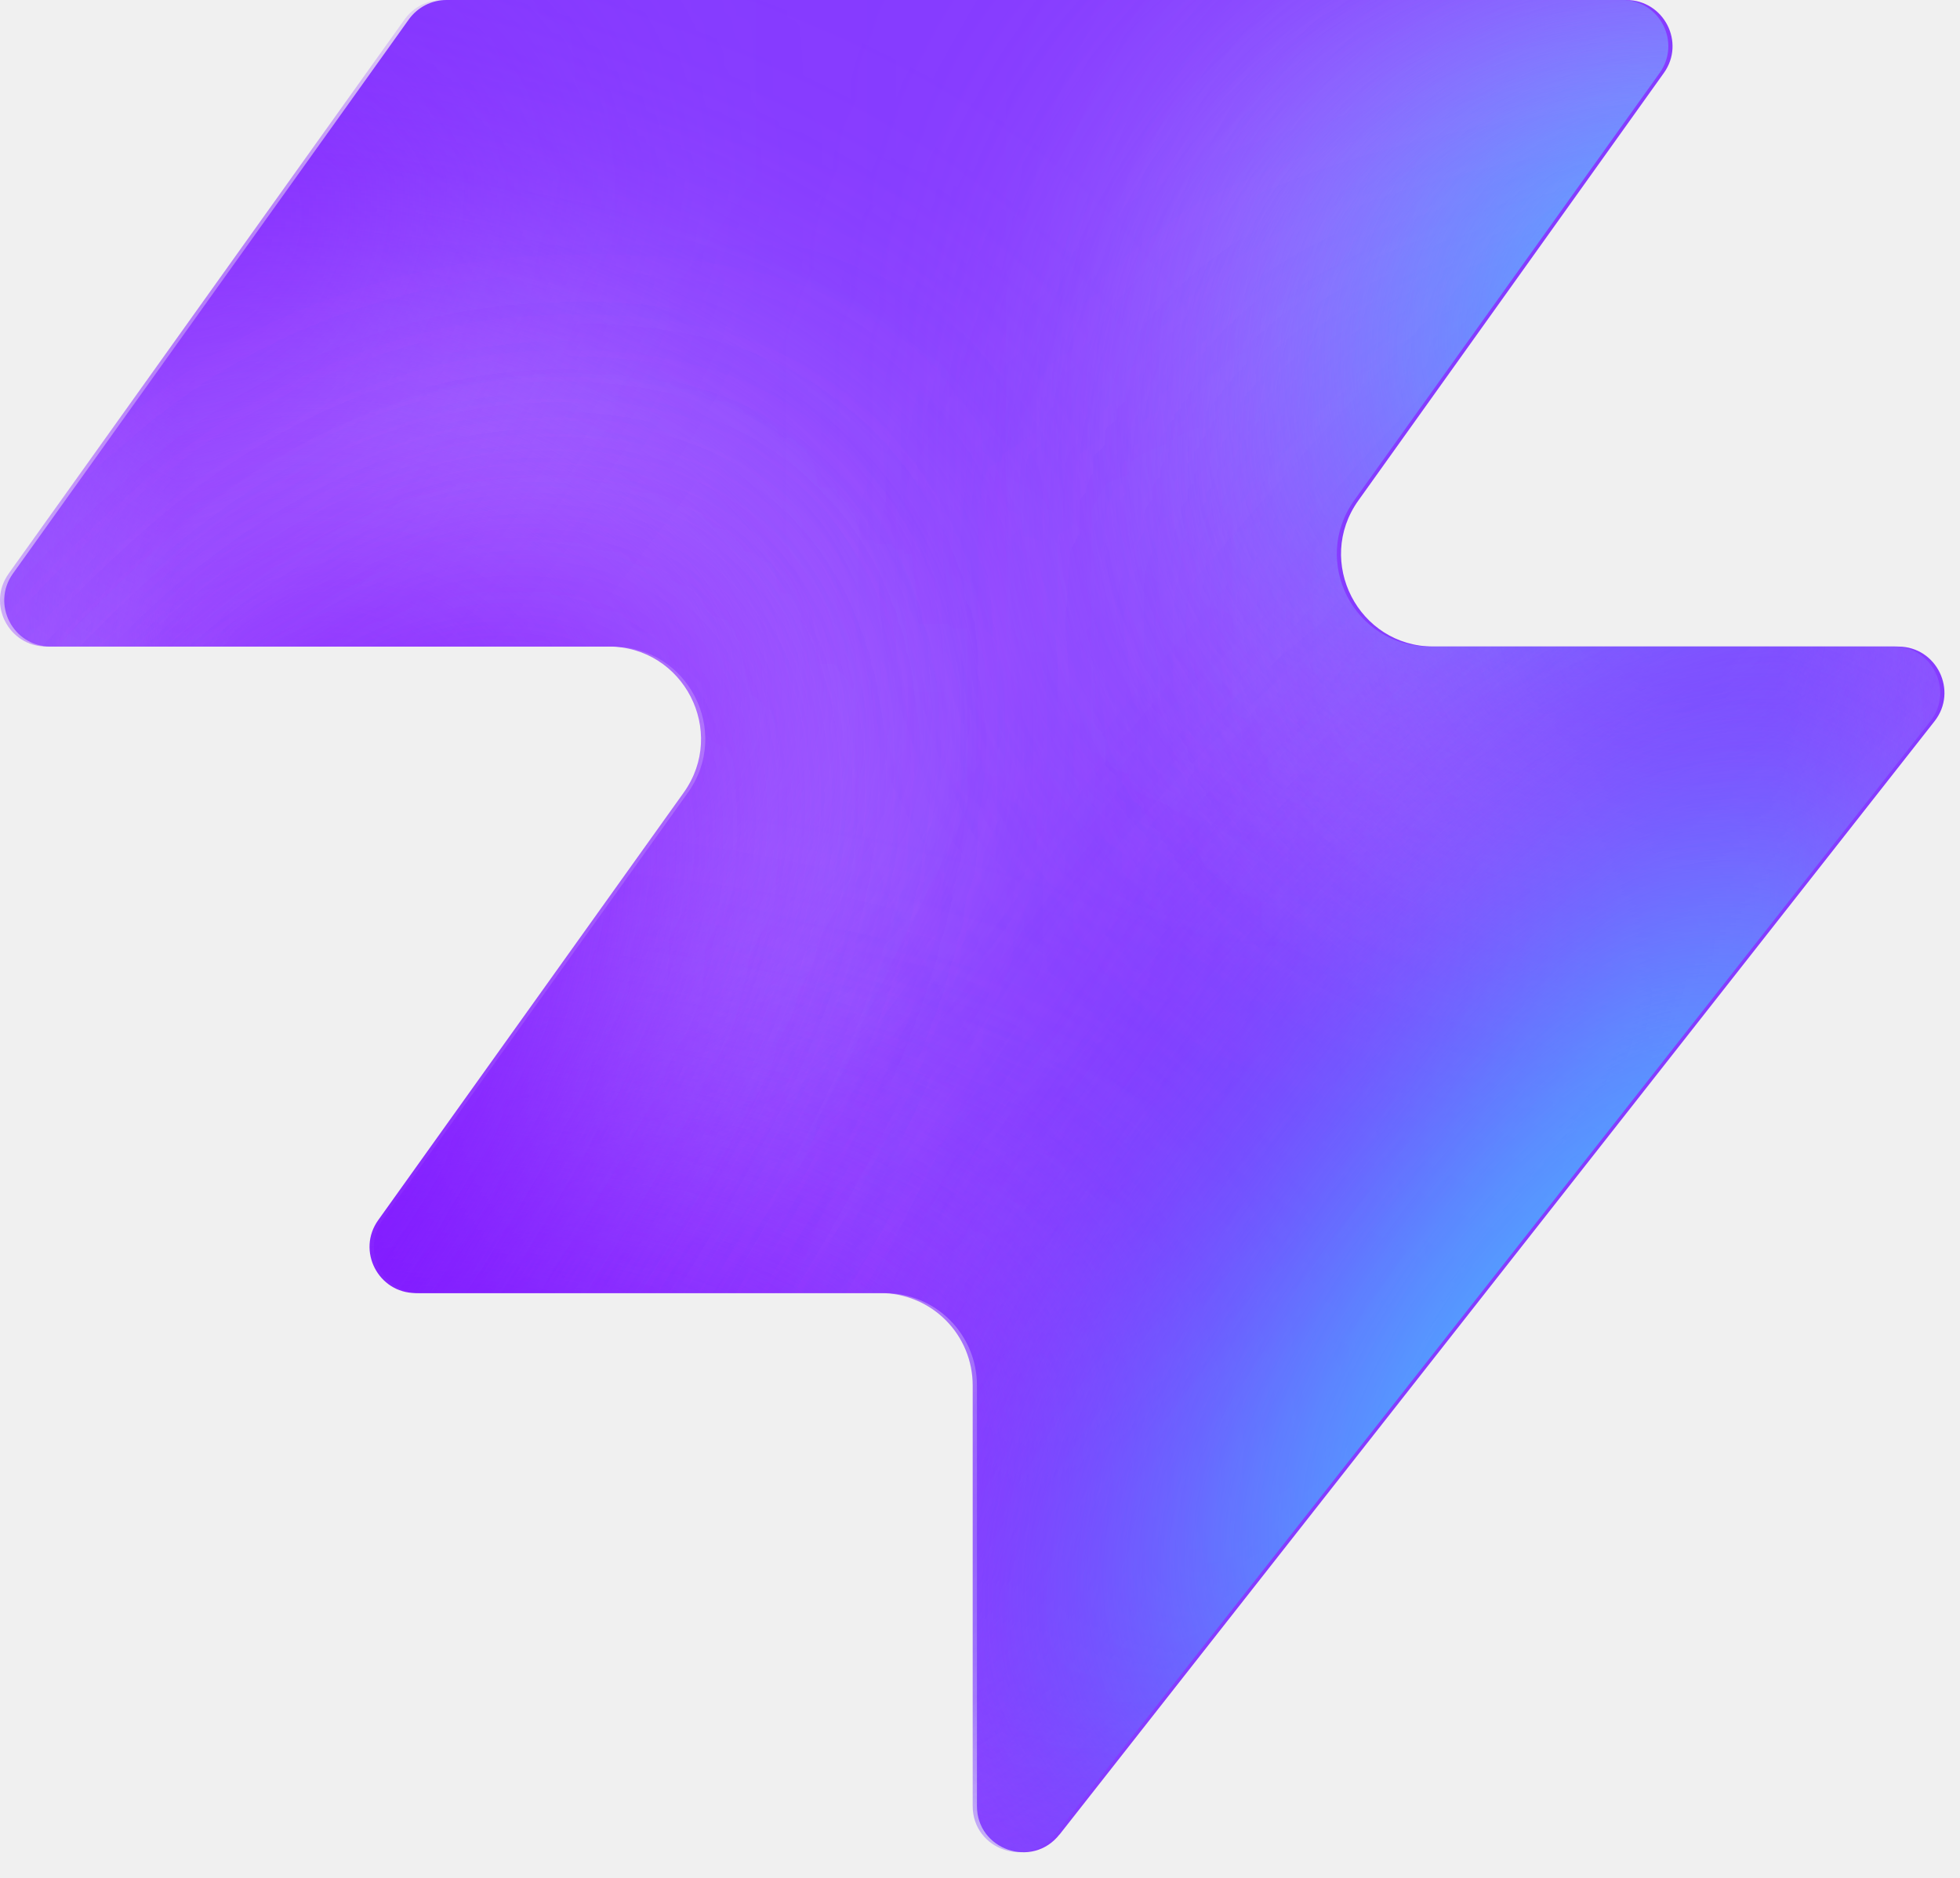
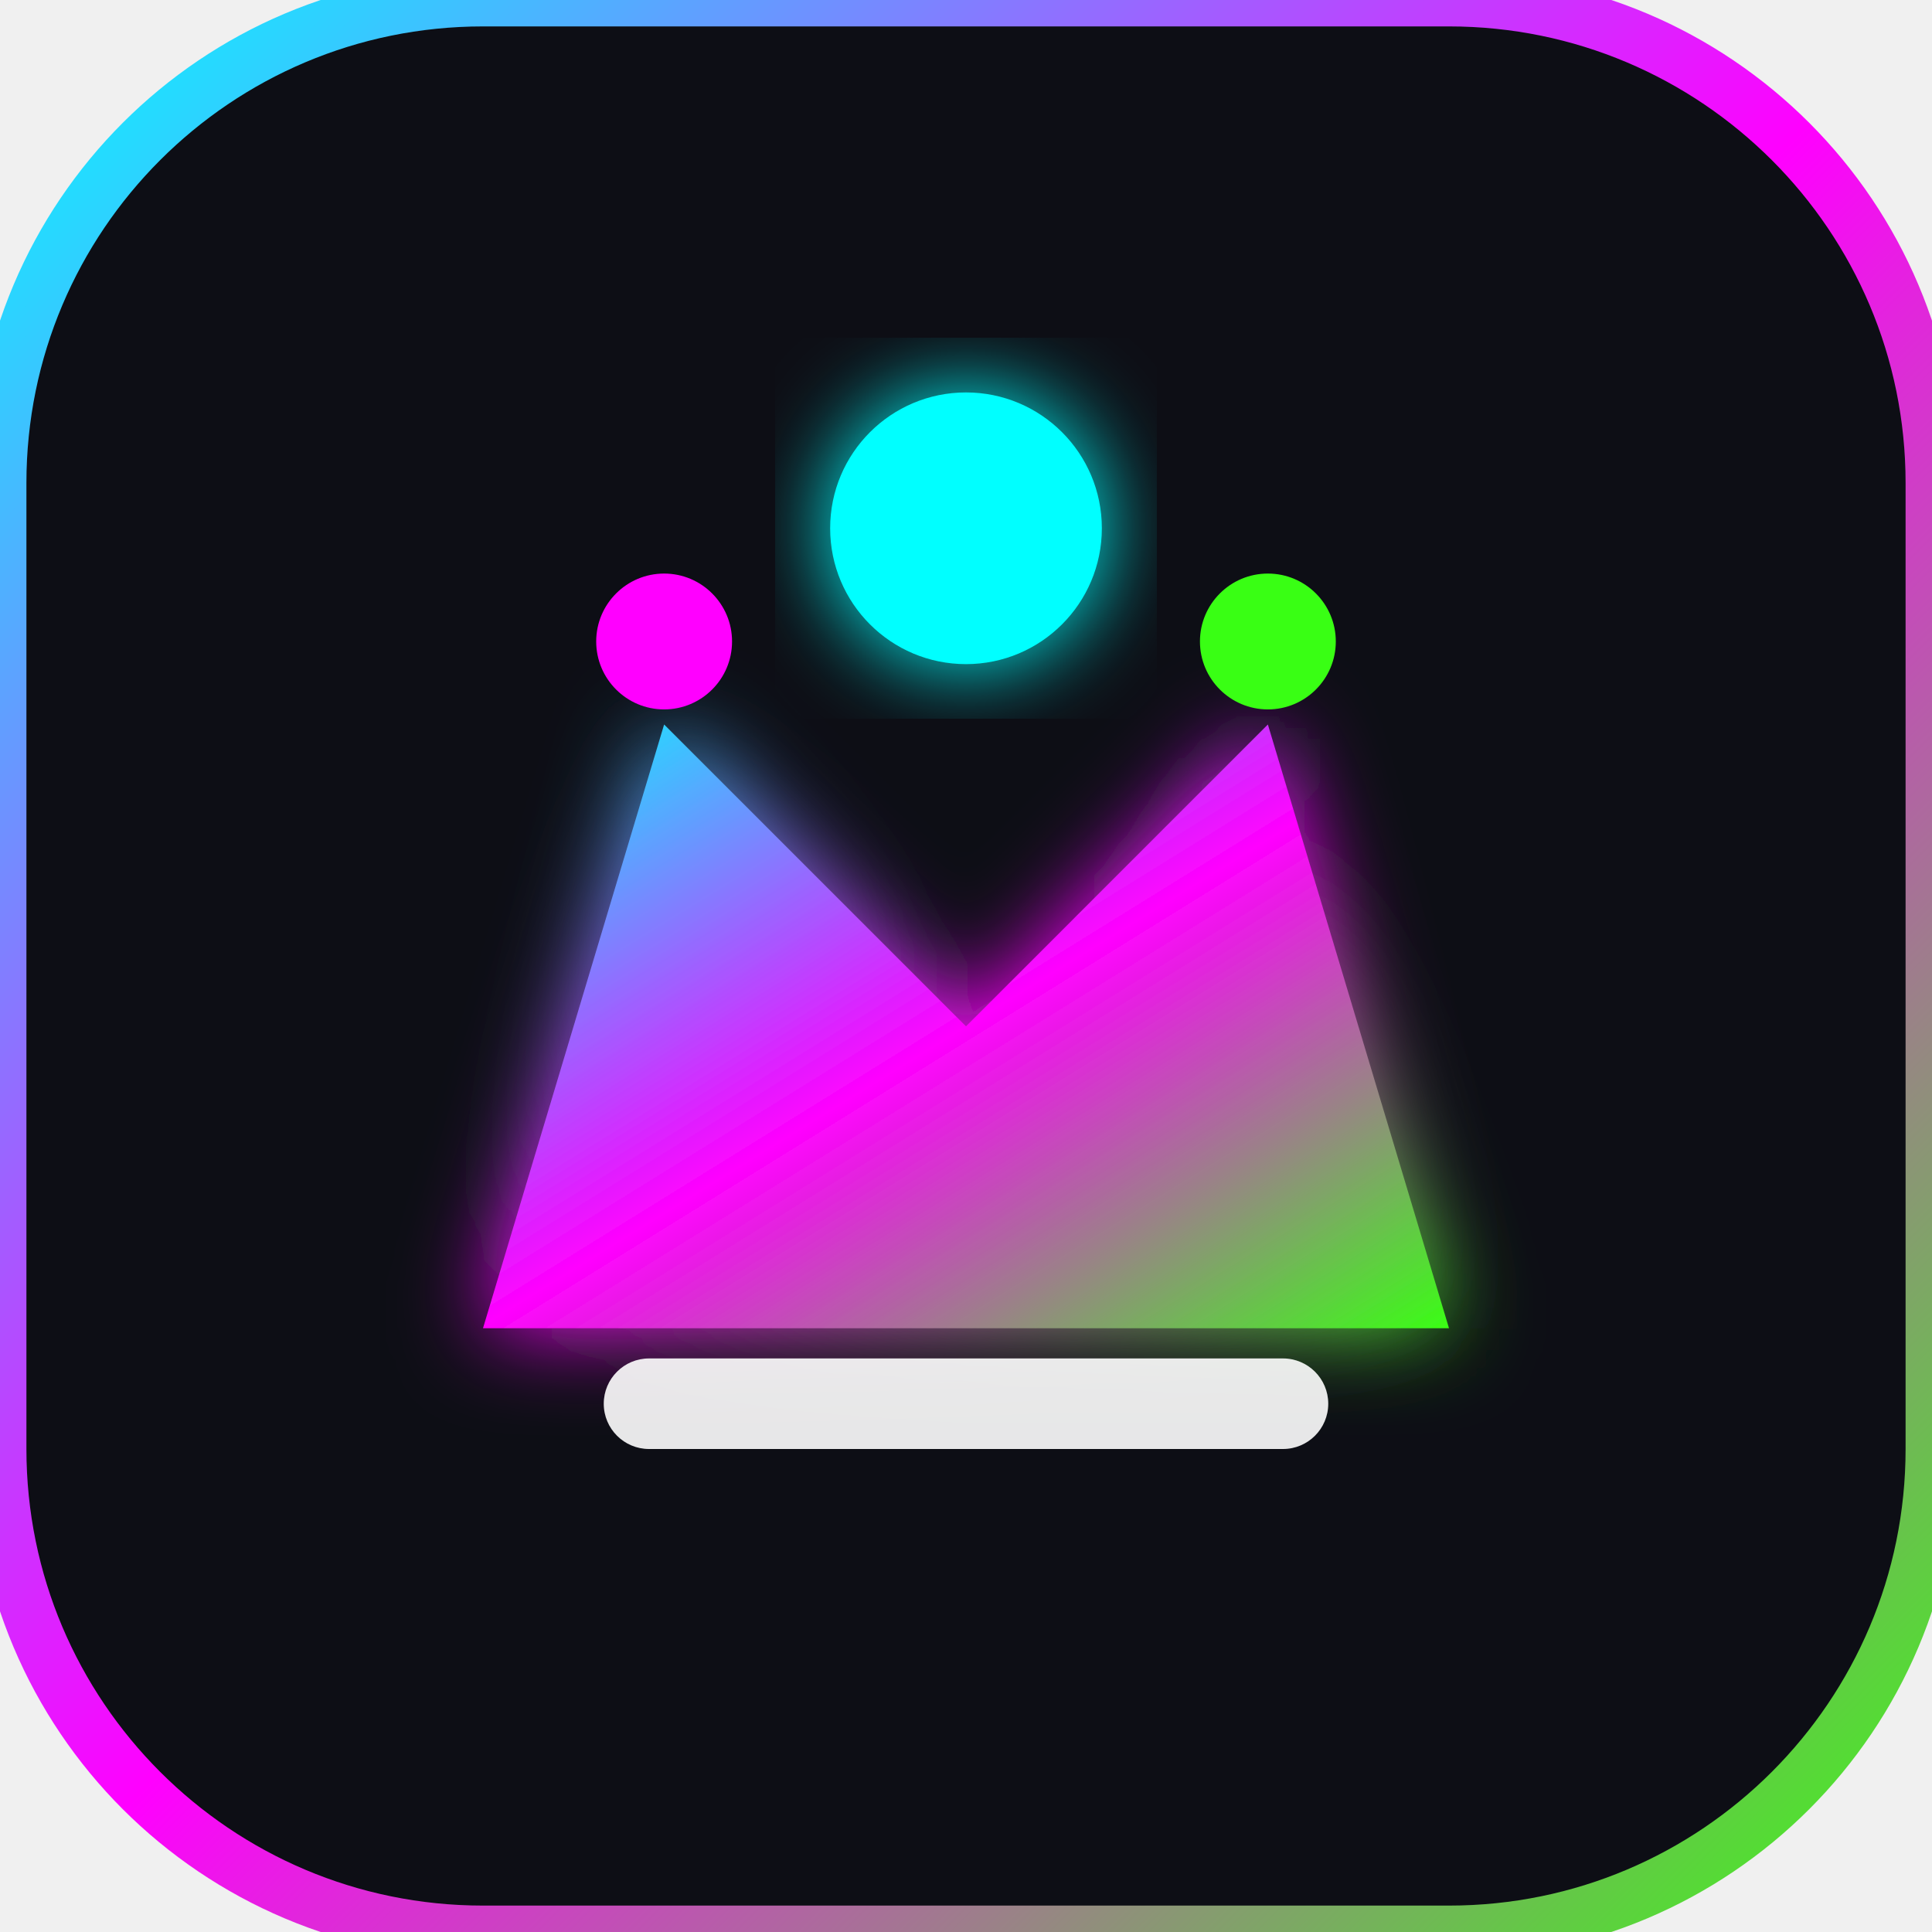
- <svg xmlns="http://www.w3.org/2000/svg" width="48" height="46" fill="none" viewBox="0 0 48 46">
-   <path fill="#863bff" d="M25.946 44.938c-.664.845-2.021.375-2.021-.698V33.937a2.26 2.26 0 0 0-2.262-2.262H10.287c-.92 0-1.456-1.04-.92-1.788l7.48-10.471c1.07-1.497 0-3.578-1.842-3.578H1.237c-.92 0-1.456-1.04-.92-1.788L10.013.474c.214-.297.556-.474.92-.474h28.894c.92 0 1.456 1.04.92 1.788l-7.48 10.471c-1.07 1.498 0 3.579 1.842 3.579h11.377c.943 0 1.473 1.088.89 1.83L25.947 44.94z" style="fill:#863bff;fill:color(display-p3 .525 .23 1);fill-opacity:1" />
-   <mask id="a" width="48" height="46" x="0" y="0" maskUnits="userSpaceOnUse" style="mask-type:alpha">
-     <path fill="#000" d="M25.842 44.938c-.664.844-2.021.375-2.021-.698V33.937a2.26 2.26 0 0 0-2.262-2.262H10.183c-.92 0-1.456-1.04-.92-1.788l7.48-10.471c1.07-1.498 0-3.579-1.842-3.579H1.133c-.92 0-1.456-1.04-.92-1.787L9.91.473c.214-.297.556-.474.92-.474h28.894c.92 0 1.456 1.04.92 1.788l-7.48 10.471c-1.07 1.498 0 3.578 1.842 3.578h11.377c.943 0 1.473 1.088.89 1.832L25.843 44.94z" style="fill:#000;fill-opacity:1" />
-   </mask>
-   <g mask="url(#a)">
-     <g filter="url(#b)">
-       <ellipse cx="5.508" cy="14.704" fill="#ede6ff" rx="5.508" ry="14.704" style="fill:#ede6ff;fill:color(display-p3 .927 .903 1);fill-opacity:1" transform="matrix(.00324 1 1 -.00324 -4.47 31.516)" />
-     </g>
-     <g filter="url(#c)">
-       <ellipse cx="10.399" cy="29.851" fill="#ede6ff" rx="10.399" ry="29.851" style="fill:#ede6ff;fill:color(display-p3 .927 .903 1);fill-opacity:1" transform="matrix(.00324 1 1 -.00324 -39.328 7.883)" />
-     </g>
-     <g filter="url(#d)">
-       <ellipse cx="5.508" cy="30.487" fill="#7e14ff" rx="5.508" ry="30.487" style="fill:#7e14ff;fill:color(display-p3 .492 .077 1);fill-opacity:1" transform="rotate(89.814 -25.913 -14.639)scale(1 -1)" />
-     </g>
-     <g filter="url(#e)">
-       <ellipse cx="5.508" cy="30.599" fill="#7e14ff" rx="5.508" ry="30.599" style="fill:#7e14ff;fill:color(display-p3 .492 .077 1);fill-opacity:1" transform="rotate(89.814 -32.644 -3.334)scale(1 -1)" />
-     </g>
-     <g filter="url(#f)">
-       <ellipse cx="5.508" cy="30.599" fill="#7e14ff" rx="5.508" ry="30.599" style="fill:#7e14ff;fill:color(display-p3 .492 .077 1);fill-opacity:1" transform="matrix(.00324 1 1 -.00324 -34.34 30.47)" />
-     </g>
-     <g filter="url(#g)">
-       <ellipse cx="14.072" cy="22.078" fill="#ede6ff" rx="14.072" ry="22.078" style="fill:#ede6ff;fill:color(display-p3 .927 .903 1);fill-opacity:1" transform="rotate(93.35 24.506 48.493)scale(-1 1)" />
-     </g>
-     <g filter="url(#h)">
-       <ellipse cx="3.47" cy="21.501" fill="#7e14ff" rx="3.47" ry="21.501" style="fill:#7e14ff;fill:color(display-p3 .492 .077 1);fill-opacity:1" transform="rotate(89.009 28.708 47.59)scale(-1 1)" />
-     </g>
-     <g filter="url(#i)">
-       <ellipse cx="3.47" cy="21.501" fill="#7e14ff" rx="3.47" ry="21.501" style="fill:#7e14ff;fill:color(display-p3 .492 .077 1);fill-opacity:1" transform="rotate(89.009 28.708 47.59)scale(-1 1)" />
-     </g>
-     <g filter="url(#j)">
-       <ellipse cx=".387" cy="8.972" fill="#7e14ff" rx="4.407" ry="29.108" style="fill:#7e14ff;fill:color(display-p3 .492 .077 1);fill-opacity:1" transform="rotate(39.51 .387 8.972)" />
-     </g>
-     <g filter="url(#k)">
-       <ellipse cx="47.523" cy="-6.092" fill="#7e14ff" rx="4.407" ry="29.108" style="fill:#7e14ff;fill:color(display-p3 .492 .077 1);fill-opacity:1" transform="rotate(37.892 47.523 -6.092)" />
-     </g>
-     <g filter="url(#l)">
-       <ellipse cx="41.412" cy="6.333" fill="#47bfff" rx="5.971" ry="9.665" style="fill:#47bfff;fill:color(display-p3 .28 .748 1);fill-opacity:1" transform="rotate(37.892 41.412 6.333)" />
-     </g>
-     <g filter="url(#m)">
-       <ellipse cx="-1.879" cy="38.332" fill="#7e14ff" rx="4.407" ry="29.108" style="fill:#7e14ff;fill:color(display-p3 .492 .077 1);fill-opacity:1" transform="rotate(37.892 -1.88 38.332)" />
-     </g>
-     <g filter="url(#n)">
-       <ellipse cx="-1.879" cy="38.332" fill="#7e14ff" rx="4.407" ry="29.108" style="fill:#7e14ff;fill:color(display-p3 .492 .077 1);fill-opacity:1" transform="rotate(37.892 -1.88 38.332)" />
-     </g>
-     <g filter="url(#o)">
-       <ellipse cx="35.651" cy="29.907" fill="#7e14ff" rx="4.407" ry="29.108" style="fill:#7e14ff;fill:color(display-p3 .492 .077 1);fill-opacity:1" transform="rotate(37.892 35.651 29.907)" />
-     </g>
-     <g filter="url(#p)">
-       <ellipse cx="38.418" cy="32.4" fill="#47bfff" rx="5.971" ry="15.297" style="fill:#47bfff;fill:color(display-p3 .28 .748 1);fill-opacity:1" transform="rotate(37.892 38.418 32.4)" />
-     </g>
-   </g>
+ <svg xmlns="http://www.w3.org/2000/svg" viewBox="0 0 512 512" width="100%" height="100%">
  <defs>
-     <filter id="b" width="60.045" height="41.654" x="-19.77" y="16.149" color-interpolation-filters="sRGB" filterUnits="userSpaceOnUse">
-       <feFlood flood-opacity="0" result="BackgroundImageFix" />
-       <feBlend in="SourceGraphic" in2="BackgroundImageFix" result="shape" />
-       <feGaussianBlur result="effect1_foregroundBlur_2002_17158" stdDeviation="7.659" />
-     </filter>
-     <filter id="c" width="90.34" height="51.437" x="-54.613" y="-7.533" color-interpolation-filters="sRGB" filterUnits="userSpaceOnUse">
-       <feFlood flood-opacity="0" result="BackgroundImageFix" />
-       <feBlend in="SourceGraphic" in2="BackgroundImageFix" result="shape" />
-       <feGaussianBlur result="effect1_foregroundBlur_2002_17158" stdDeviation="7.659" />
-     </filter>
-     <filter id="d" width="79.355" height="29.4" x="-49.64" y="2.03" color-interpolation-filters="sRGB" filterUnits="userSpaceOnUse">
-       <feFlood flood-opacity="0" result="BackgroundImageFix" />
-       <feBlend in="SourceGraphic" in2="BackgroundImageFix" result="shape" />
-       <feGaussianBlur result="effect1_foregroundBlur_2002_17158" stdDeviation="4.596" />
-     </filter>
-     <filter id="e" width="79.579" height="29.4" x="-45.045" y="20.029" color-interpolation-filters="sRGB" filterUnits="userSpaceOnUse">
-       <feFlood flood-opacity="0" result="BackgroundImageFix" />
-       <feBlend in="SourceGraphic" in2="BackgroundImageFix" result="shape" />
-       <feGaussianBlur result="effect1_foregroundBlur_2002_17158" stdDeviation="4.596" />
-     </filter>
-     <filter id="f" width="79.579" height="29.4" x="-43.513" y="21.178" color-interpolation-filters="sRGB" filterUnits="userSpaceOnUse">
-       <feFlood flood-opacity="0" result="BackgroundImageFix" />
-       <feBlend in="SourceGraphic" in2="BackgroundImageFix" result="shape" />
-       <feGaussianBlur result="effect1_foregroundBlur_2002_17158" stdDeviation="4.596" />
-     </filter>
-     <filter id="g" width="74.749" height="58.852" x="15.756" y="-17.901" color-interpolation-filters="sRGB" filterUnits="userSpaceOnUse">
-       <feFlood flood-opacity="0" result="BackgroundImageFix" />
-       <feBlend in="SourceGraphic" in2="BackgroundImageFix" result="shape" />
-       <feGaussianBlur result="effect1_foregroundBlur_2002_17158" stdDeviation="7.659" />
-     </filter>
-     <filter id="h" width="61.377" height="25.362" x="23.548" y="2.284" color-interpolation-filters="sRGB" filterUnits="userSpaceOnUse">
-       <feFlood flood-opacity="0" result="BackgroundImageFix" />
-       <feBlend in="SourceGraphic" in2="BackgroundImageFix" result="shape" />
-       <feGaussianBlur result="effect1_foregroundBlur_2002_17158" stdDeviation="4.596" />
-     </filter>
-     <filter id="i" width="61.377" height="25.362" x="23.548" y="2.284" color-interpolation-filters="sRGB" filterUnits="userSpaceOnUse">
-       <feFlood flood-opacity="0" result="BackgroundImageFix" />
-       <feBlend in="SourceGraphic" in2="BackgroundImageFix" result="shape" />
-       <feGaussianBlur result="effect1_foregroundBlur_2002_17158" stdDeviation="4.596" />
-     </filter>
-     <filter id="j" width="56.045" height="63.649" x="-27.636" y="-22.853" color-interpolation-filters="sRGB" filterUnits="userSpaceOnUse">
-       <feFlood flood-opacity="0" result="BackgroundImageFix" />
-       <feBlend in="SourceGraphic" in2="BackgroundImageFix" result="shape" />
-       <feGaussianBlur result="effect1_foregroundBlur_2002_17158" stdDeviation="4.596" />
-     </filter>
-     <filter id="k" width="54.814" height="64.646" x="20.116" y="-38.415" color-interpolation-filters="sRGB" filterUnits="userSpaceOnUse">
-       <feFlood flood-opacity="0" result="BackgroundImageFix" />
-       <feBlend in="SourceGraphic" in2="BackgroundImageFix" result="shape" />
-       <feGaussianBlur result="effect1_foregroundBlur_2002_17158" stdDeviation="4.596" />
-     </filter>
-     <filter id="l" width="33.541" height="35.313" x="24.641" y="-11.323" color-interpolation-filters="sRGB" filterUnits="userSpaceOnUse">
-       <feFlood flood-opacity="0" result="BackgroundImageFix" />
-       <feBlend in="SourceGraphic" in2="BackgroundImageFix" result="shape" />
-       <feGaussianBlur result="effect1_foregroundBlur_2002_17158" stdDeviation="4.596" />
-     </filter>
-     <filter id="m" width="54.814" height="64.646" x="-29.286" y="6.009" color-interpolation-filters="sRGB" filterUnits="userSpaceOnUse">
-       <feFlood flood-opacity="0" result="BackgroundImageFix" />
-       <feBlend in="SourceGraphic" in2="BackgroundImageFix" result="shape" />
-       <feGaussianBlur result="effect1_foregroundBlur_2002_17158" stdDeviation="4.596" />
-     </filter>
-     <filter id="n" width="54.814" height="64.646" x="-29.286" y="6.009" color-interpolation-filters="sRGB" filterUnits="userSpaceOnUse">
-       <feFlood flood-opacity="0" result="BackgroundImageFix" />
-       <feBlend in="SourceGraphic" in2="BackgroundImageFix" result="shape" />
-       <feGaussianBlur result="effect1_foregroundBlur_2002_17158" stdDeviation="4.596" />
-     </filter>
-     <filter id="o" width="54.814" height="64.646" x="8.244" y="-2.416" color-interpolation-filters="sRGB" filterUnits="userSpaceOnUse">
-       <feFlood flood-opacity="0" result="BackgroundImageFix" />
-       <feBlend in="SourceGraphic" in2="BackgroundImageFix" result="shape" />
-       <feGaussianBlur result="effect1_foregroundBlur_2002_17158" stdDeviation="4.596" />
-     </filter>
-     <filter id="p" width="39.409" height="43.623" x="18.713" y="10.588" color-interpolation-filters="sRGB" filterUnits="userSpaceOnUse">
-       <feFlood flood-opacity="0" result="BackgroundImageFix" />
-       <feBlend in="SourceGraphic" in2="BackgroundImageFix" result="shape" />
-       <feGaussianBlur result="effect1_foregroundBlur_2002_17158" stdDeviation="4.596" />
+     <linearGradient id="neonGrad" x1="0%" y1="0%" x2="100%" y2="100%">
+       <stop offset="0%" stop-color="#00ffff" />
+       <stop offset="50%" stop-color="#ff00ff" />
+       <stop offset="100%" stop-color="#39ff14" />
+     </linearGradient>
+     <filter id="glow" x="-20%" y="-20%" width="140%" height="140%">
+       <feGaussianBlur stdDeviation="12" result="blur" />
+       <feComposite in="SourceGraphic" in2="blur" operator="over" />
    </filter>
  </defs>
+   <rect width="512" height="512" rx="128" fill="#0d0e15" />
+   <rect width="512" height="512" rx="128" fill="none" stroke="url(#neonGrad)" stroke-width="14" />
+   <path d="M128 352 L176 192 L256 272 L336 192 L384 352 Z" fill="url(#neonGrad)" filter="url(#glow)" />
+   <circle cx="256" cy="140" r="36" fill="#00ffff" filter="url(#glow)" />
+   <circle cx="176" cy="170" r="18" fill="#ff00ff" />
+   <circle cx="336" cy="170" r="18" fill="#39ff14" />
+   <rect x="160" y="360" width="192" height="24" rx="12" fill="#ffffff" opacity="0.9" />
</svg>
